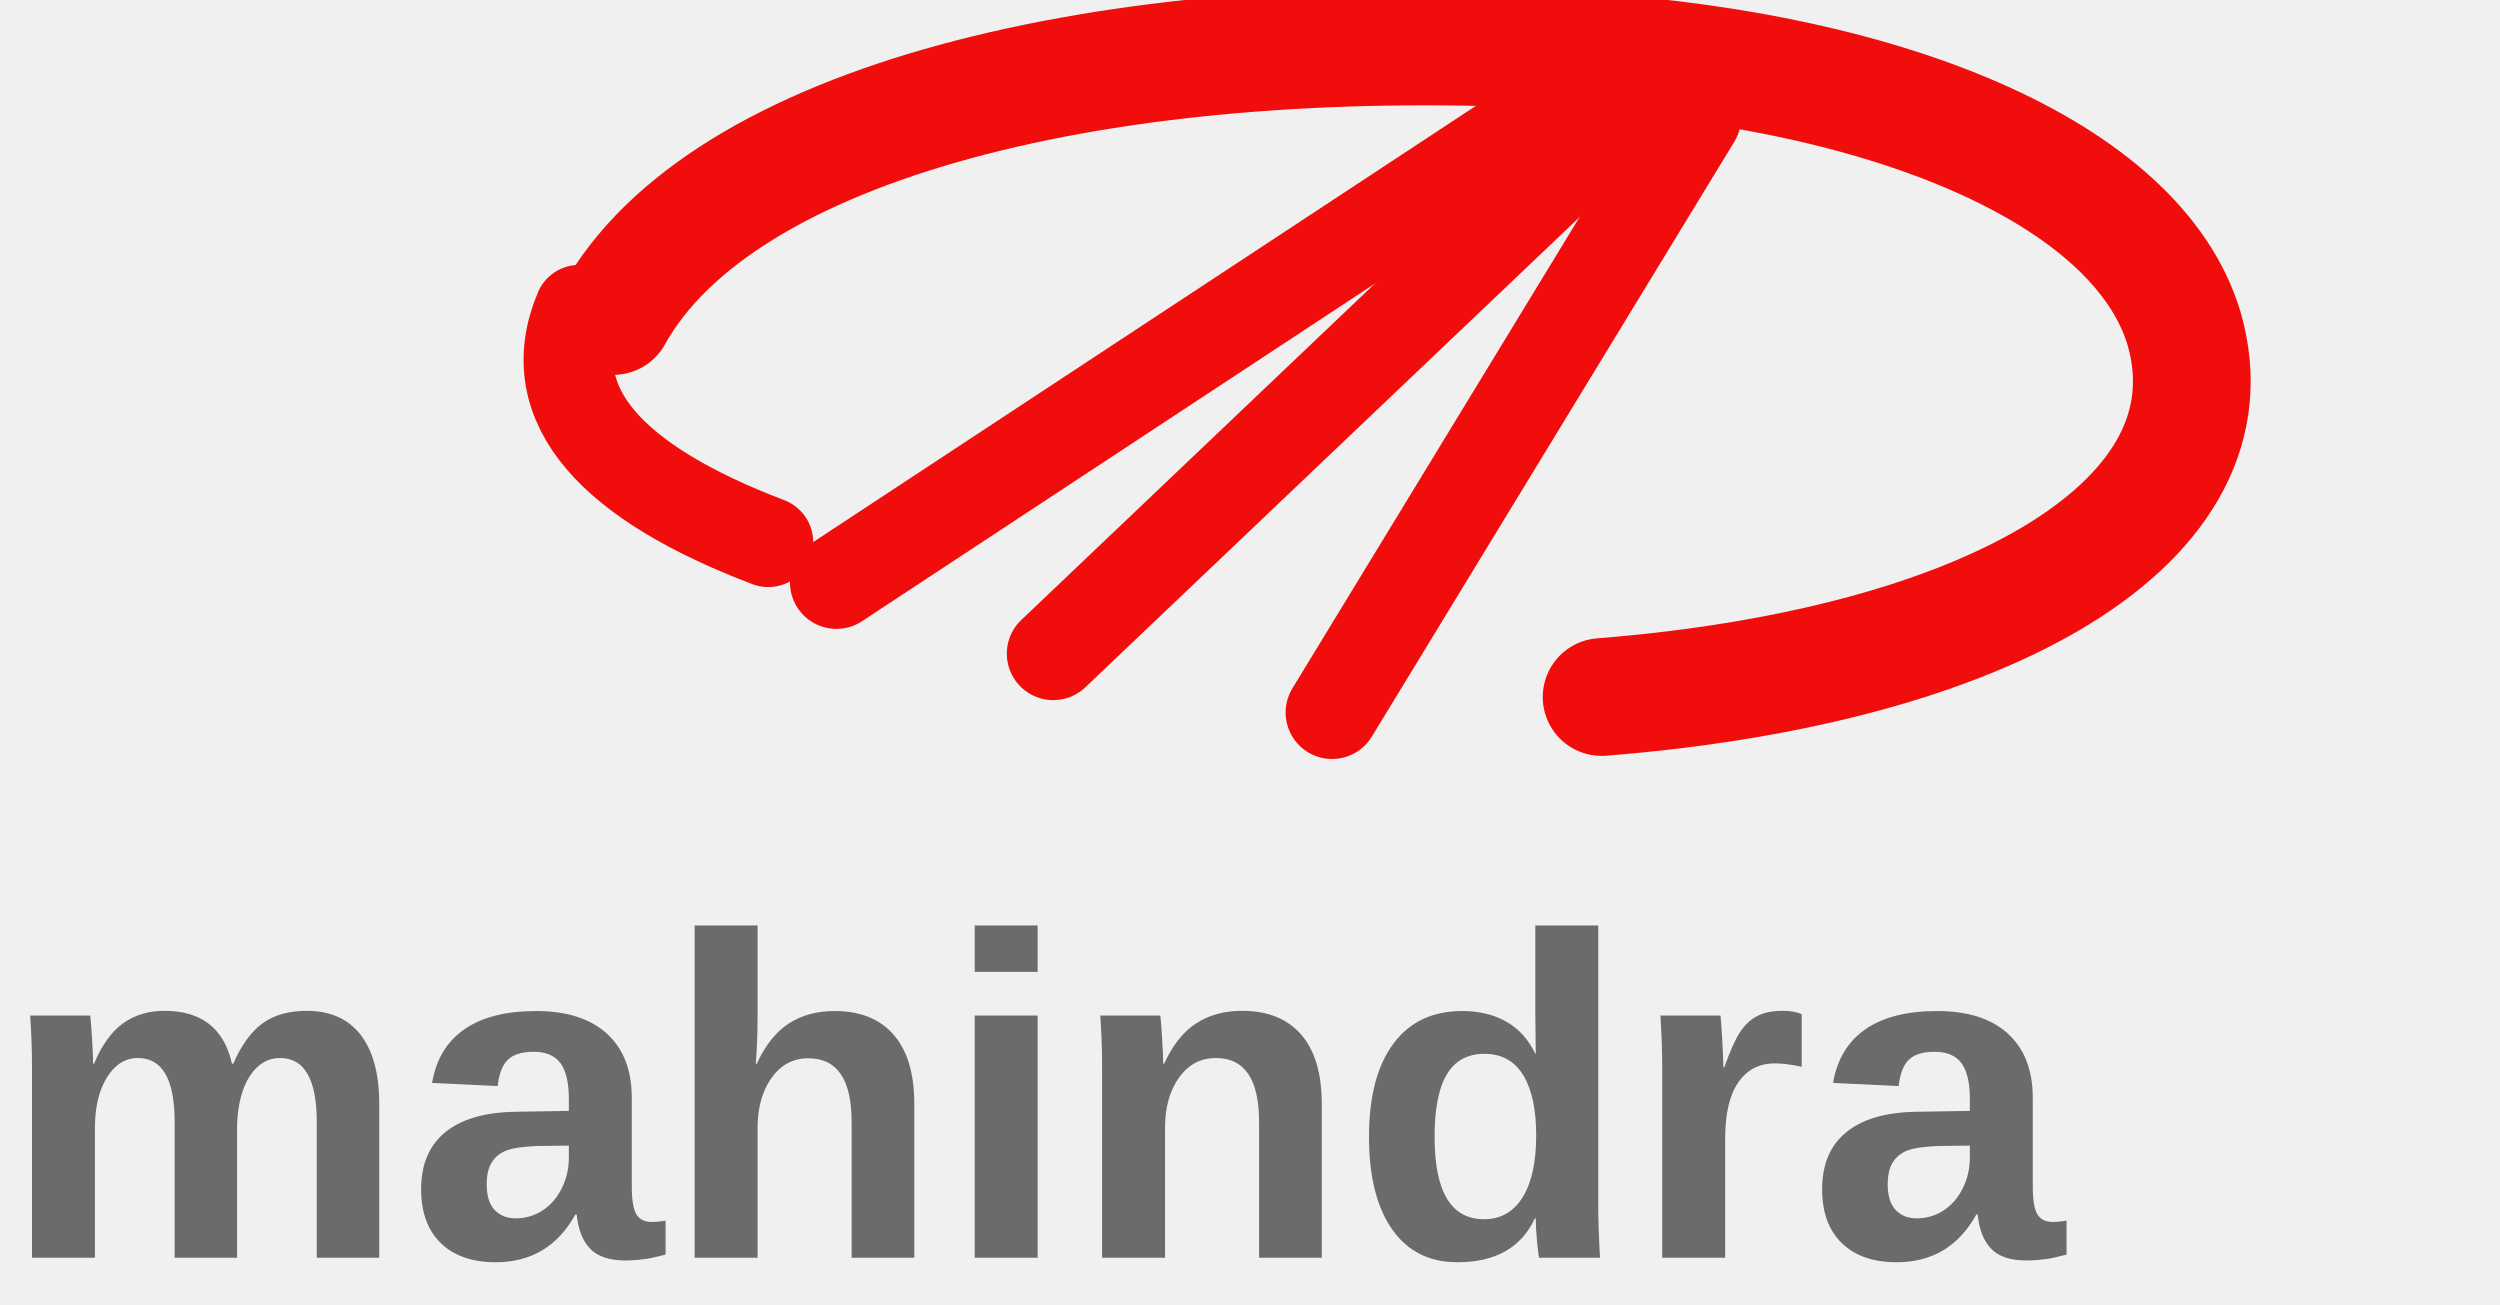
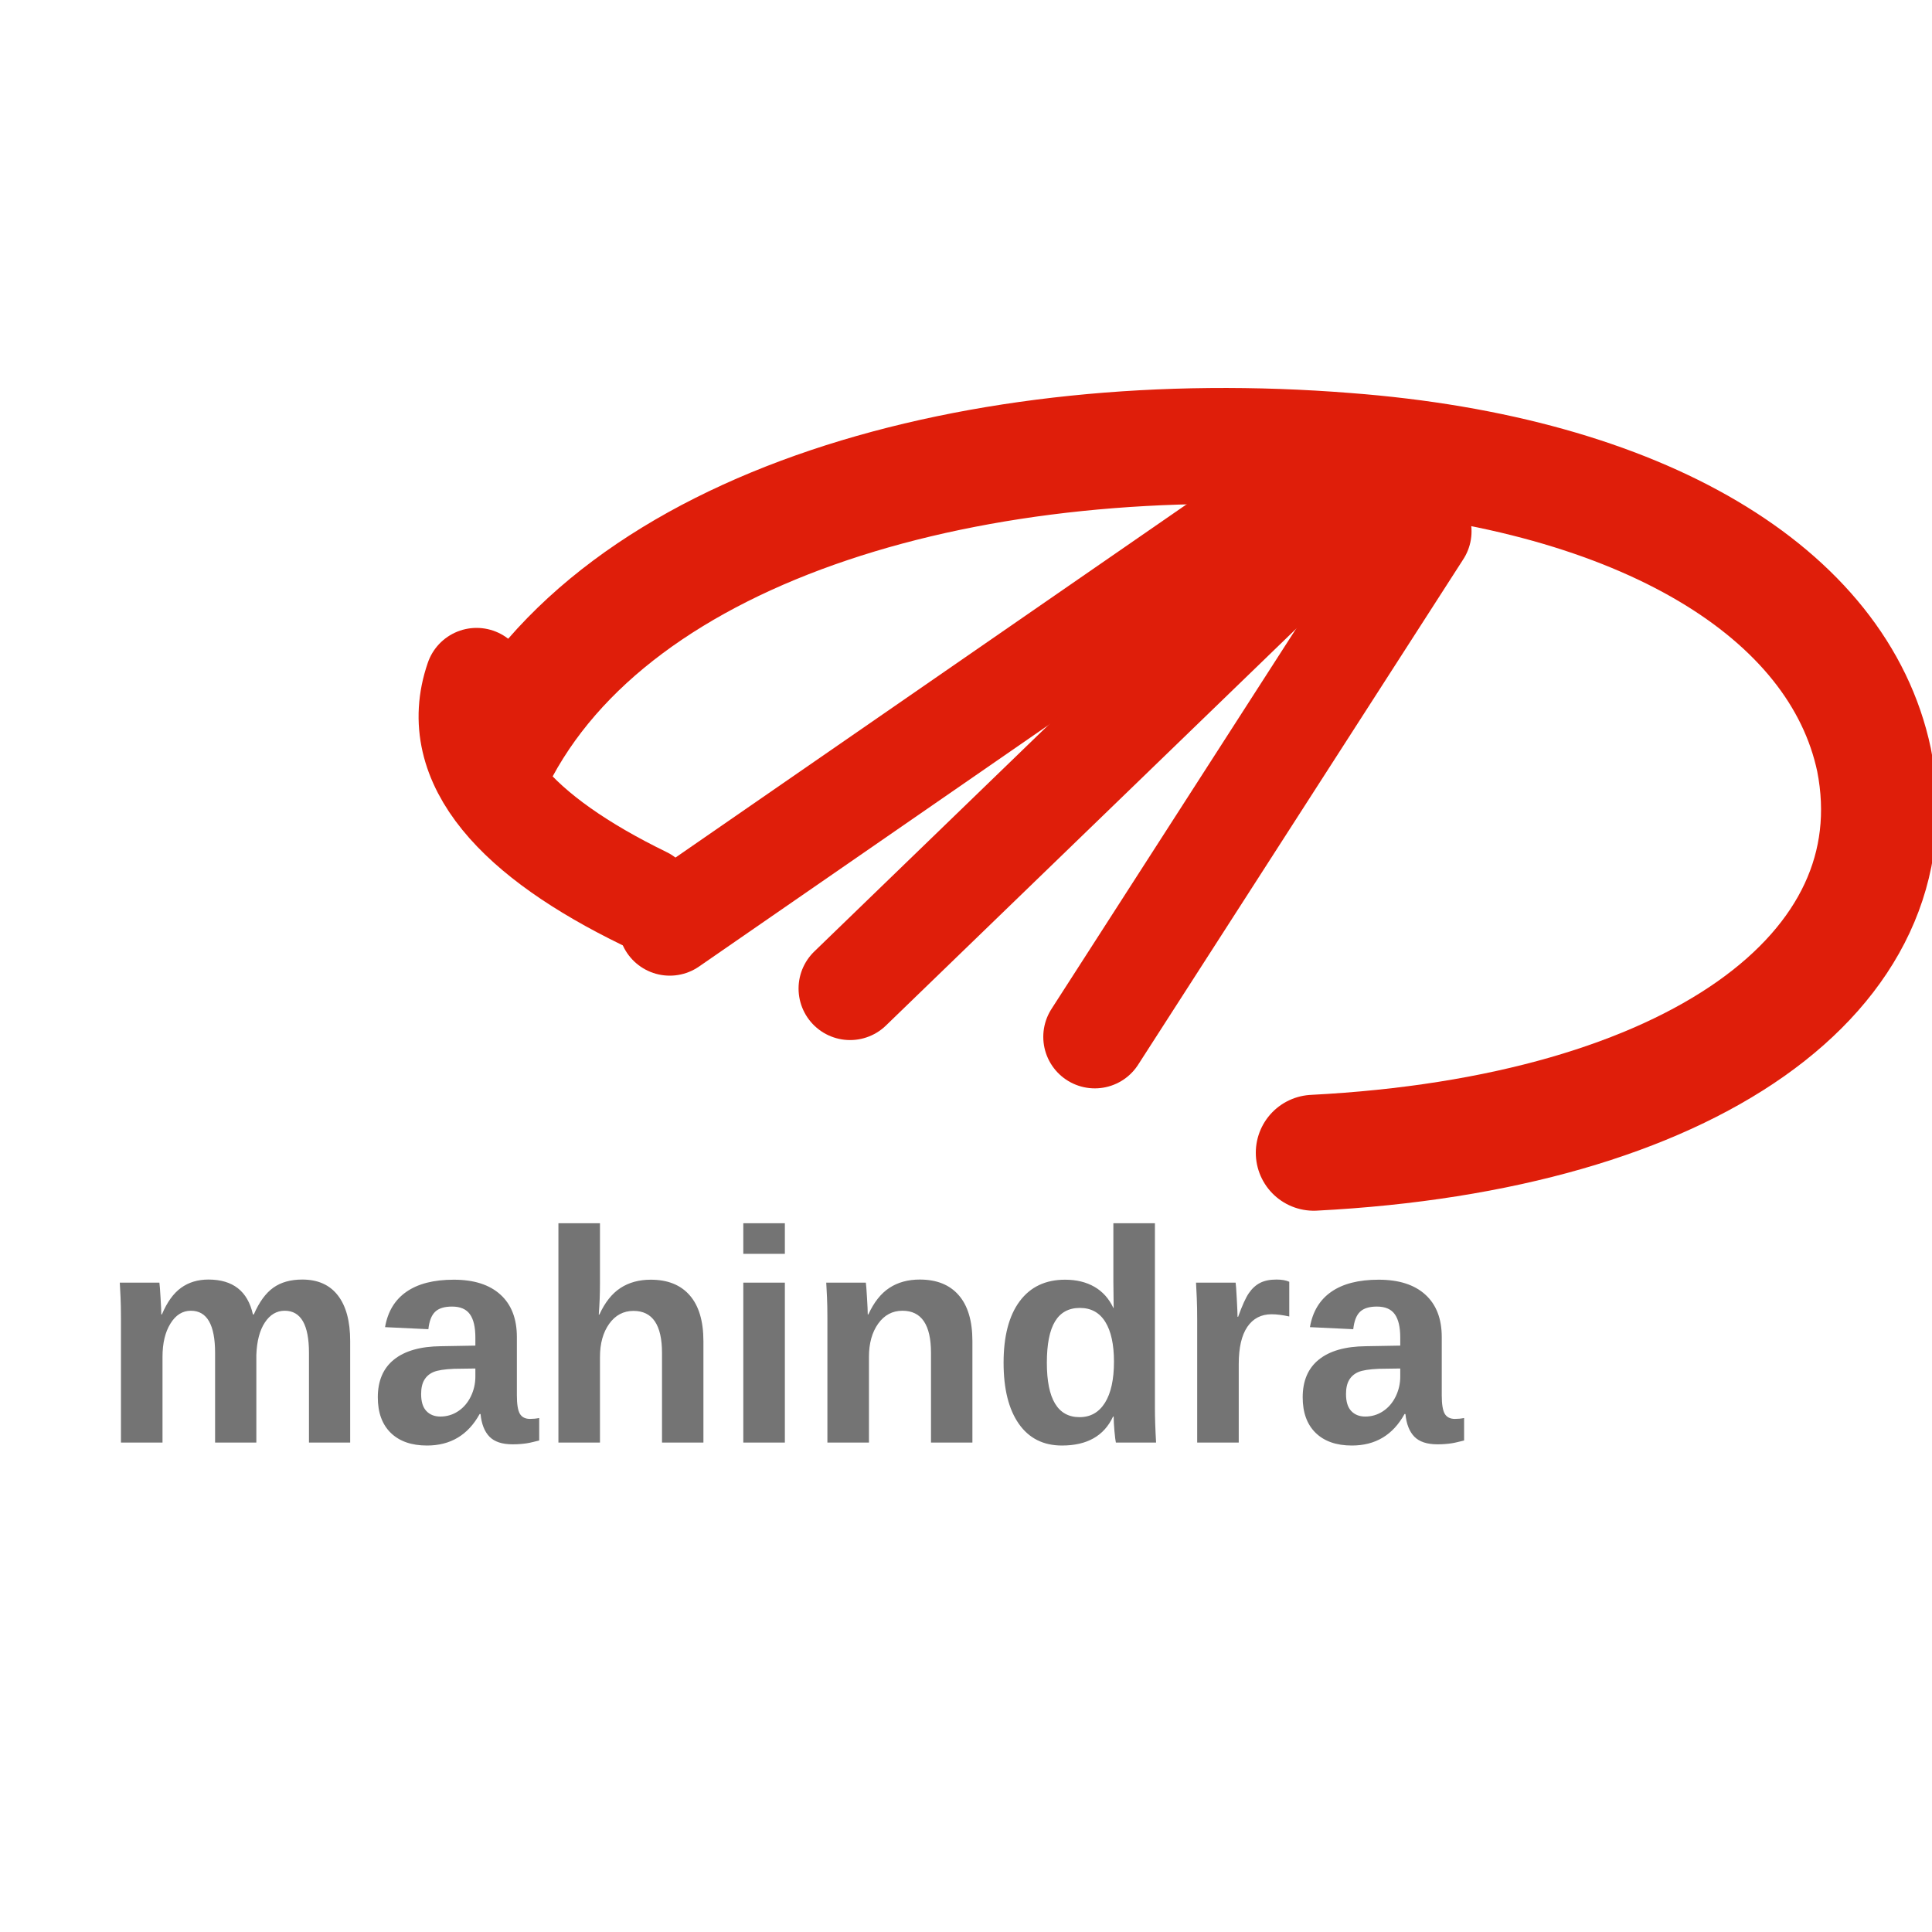
- <svg xmlns="http://www.w3.org/2000/svg" viewBox="0 0 807 421" role="img" aria-labelledby="mahindra-title">
-   <g fill="none" stroke="#f20d0d" stroke-linecap="round" stroke-linejoin="round">
-     <path d="M198 102c35-63 159-93 302-86 109 5 190 40 205 90 18 62-62 109-188 119" stroke-width="38" />
-     <path d="M507 32 270 188" stroke-width="30" />
-     <path d="M525 35 340 211" stroke-width="30" />
-     <path d="M547 38 430 230" stroke-width="30" />
-     <path d="M248 175c-50-19-74-44-61-75" stroke-width="29" />
+ <svg xmlns="http://www.w3.org/2000/svg" viewBox="0 0 600 600" role="img" aria-labelledby="mahindra-title">
+   <rect width="600" height="600" fill="#fff" />
+   <g fill="none" stroke="#df1e0a" stroke-linecap="round" stroke-linejoin="round">
+     <path d="M154 236c37-74 151-105 264-96 92 7 153 44 164 96 13 66-57 116-174 122" stroke-width="36" />
+     <path d="M399 155 208 287" stroke-width="32" />
+     <path d="M417 159 264 307" stroke-width="32" />
+     <path d="M441 165 340 322" stroke-width="32" />
+     <path d="M200 279c-39-19-61-42-52-68" stroke-width="32" />
  </g>
-   <text x="0" y="406" fill="#6b6b6b" font-family="'Arial Black', Arial, Helvetica, sans-serif" font-size="148" font-weight="900">mahindra</text>
+   <text x="31" y="448" fill="#747474" font-family="'Arial Black', Arial, Helvetica, sans-serif" font-size="94" font-weight="900">mahindra</text>
</svg>
